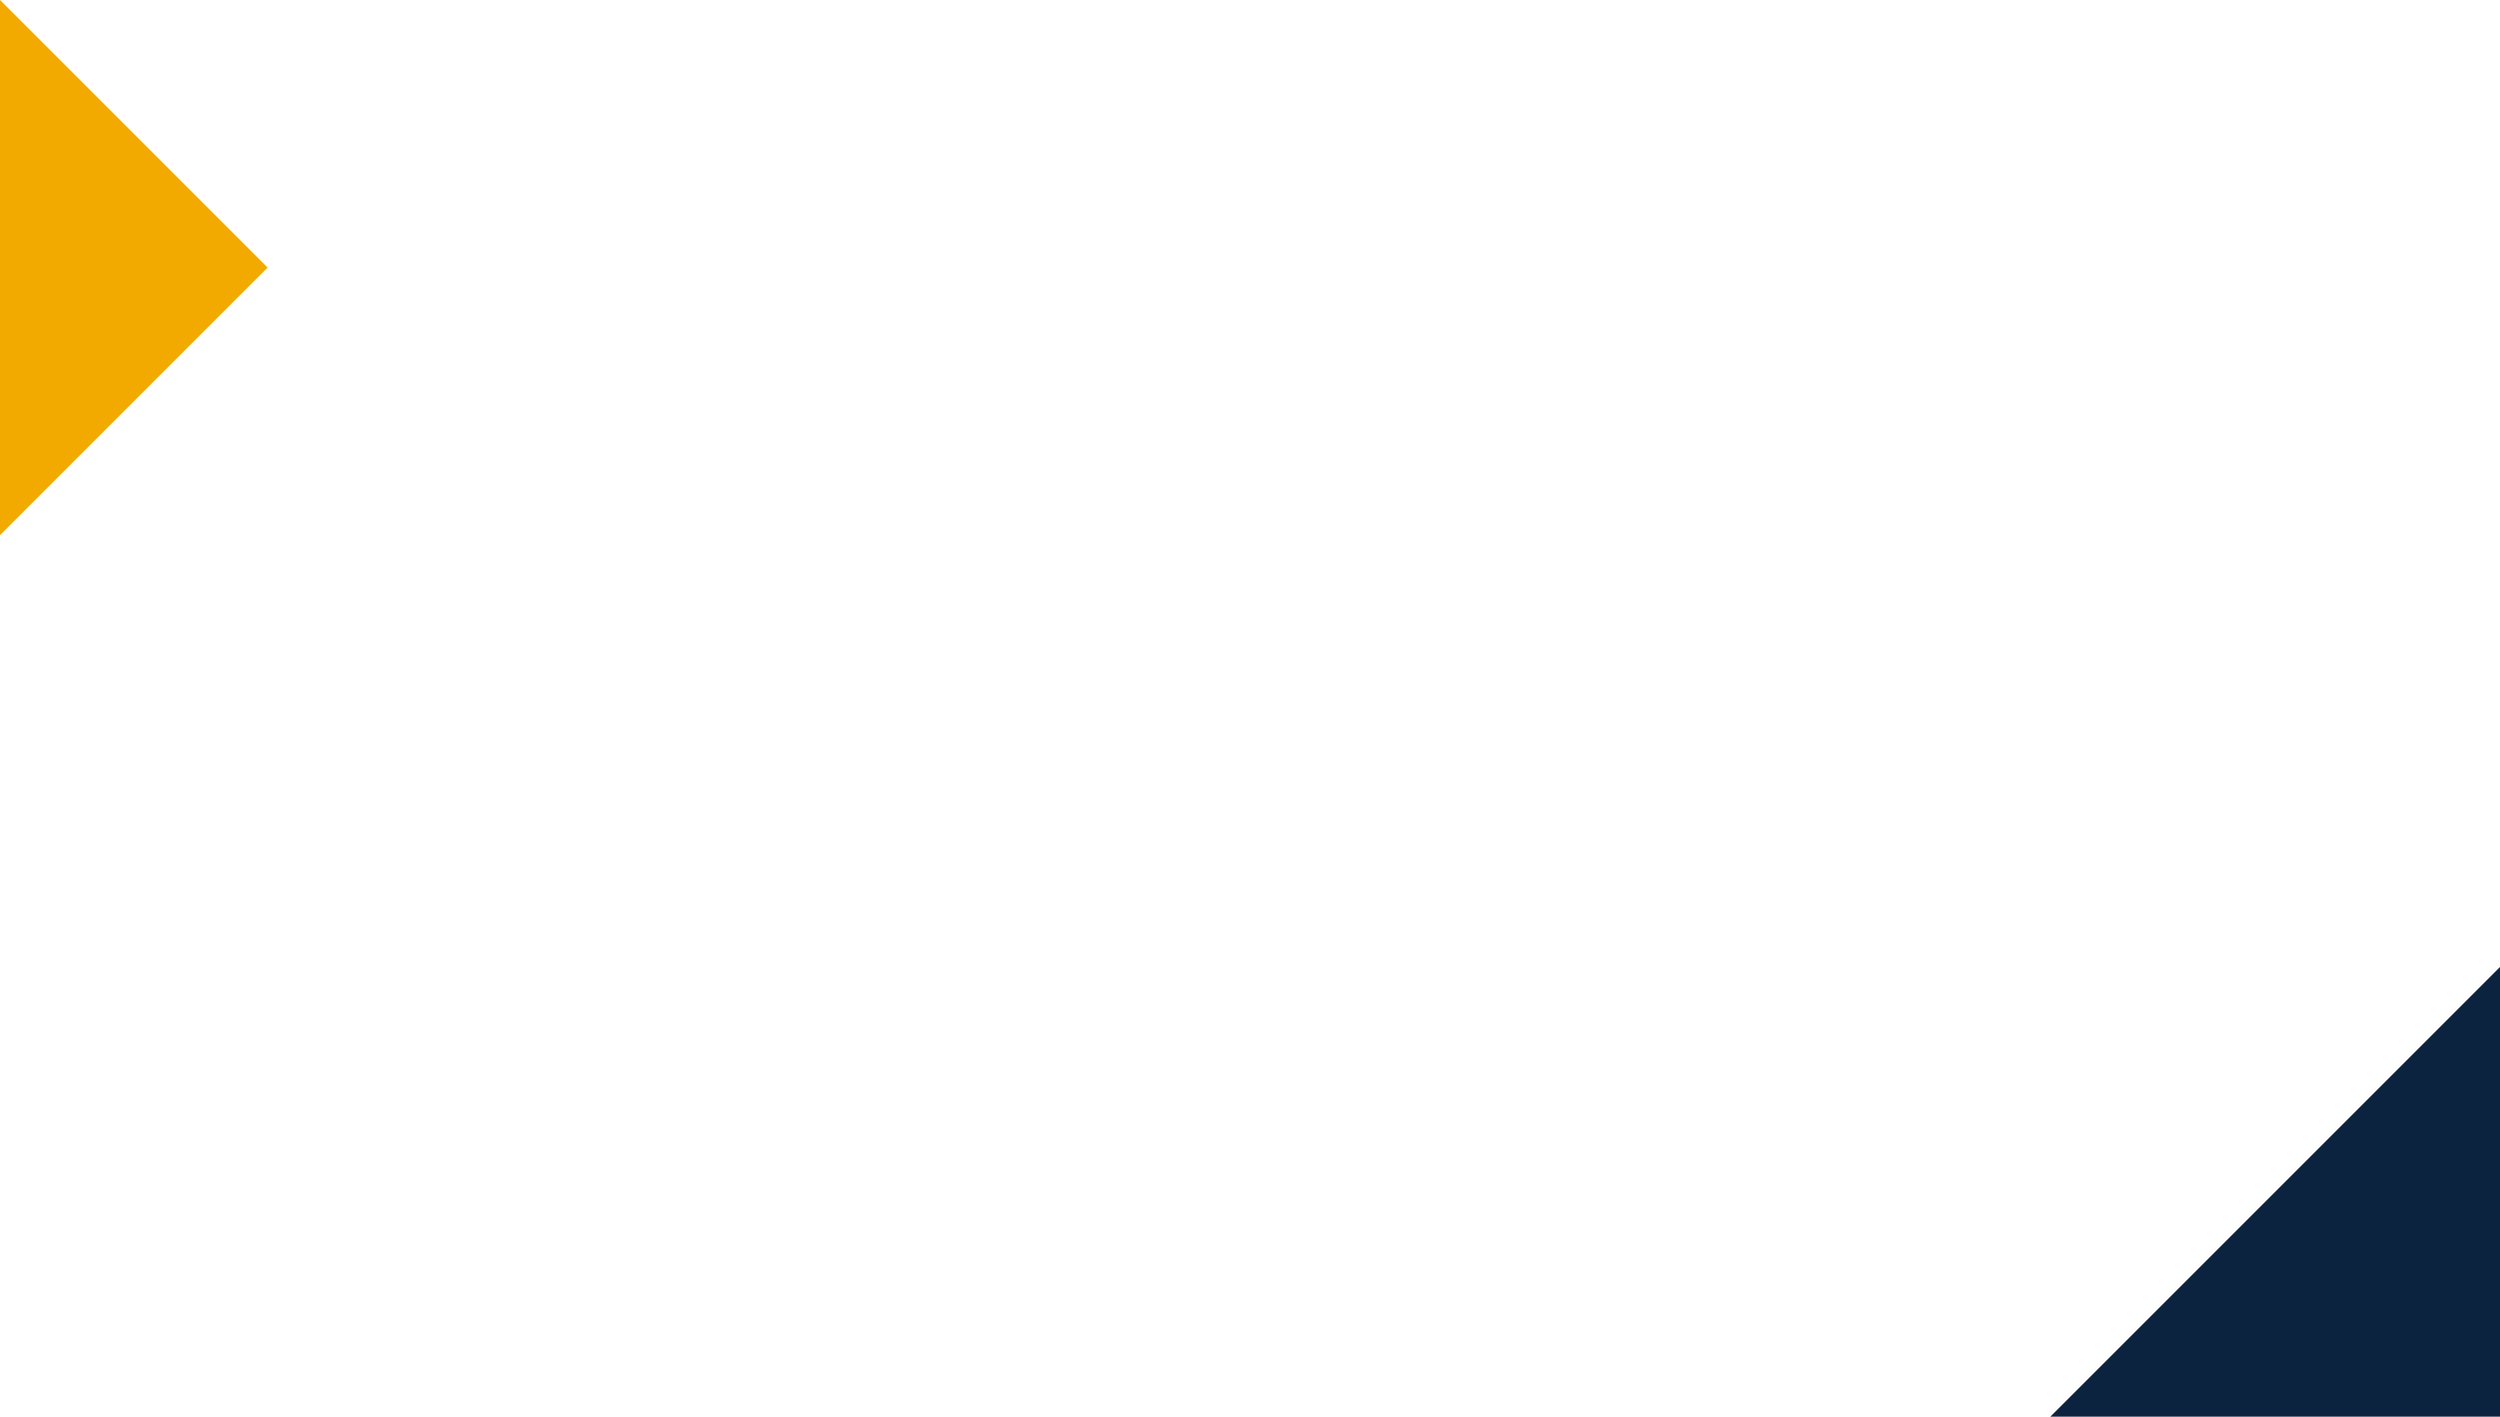
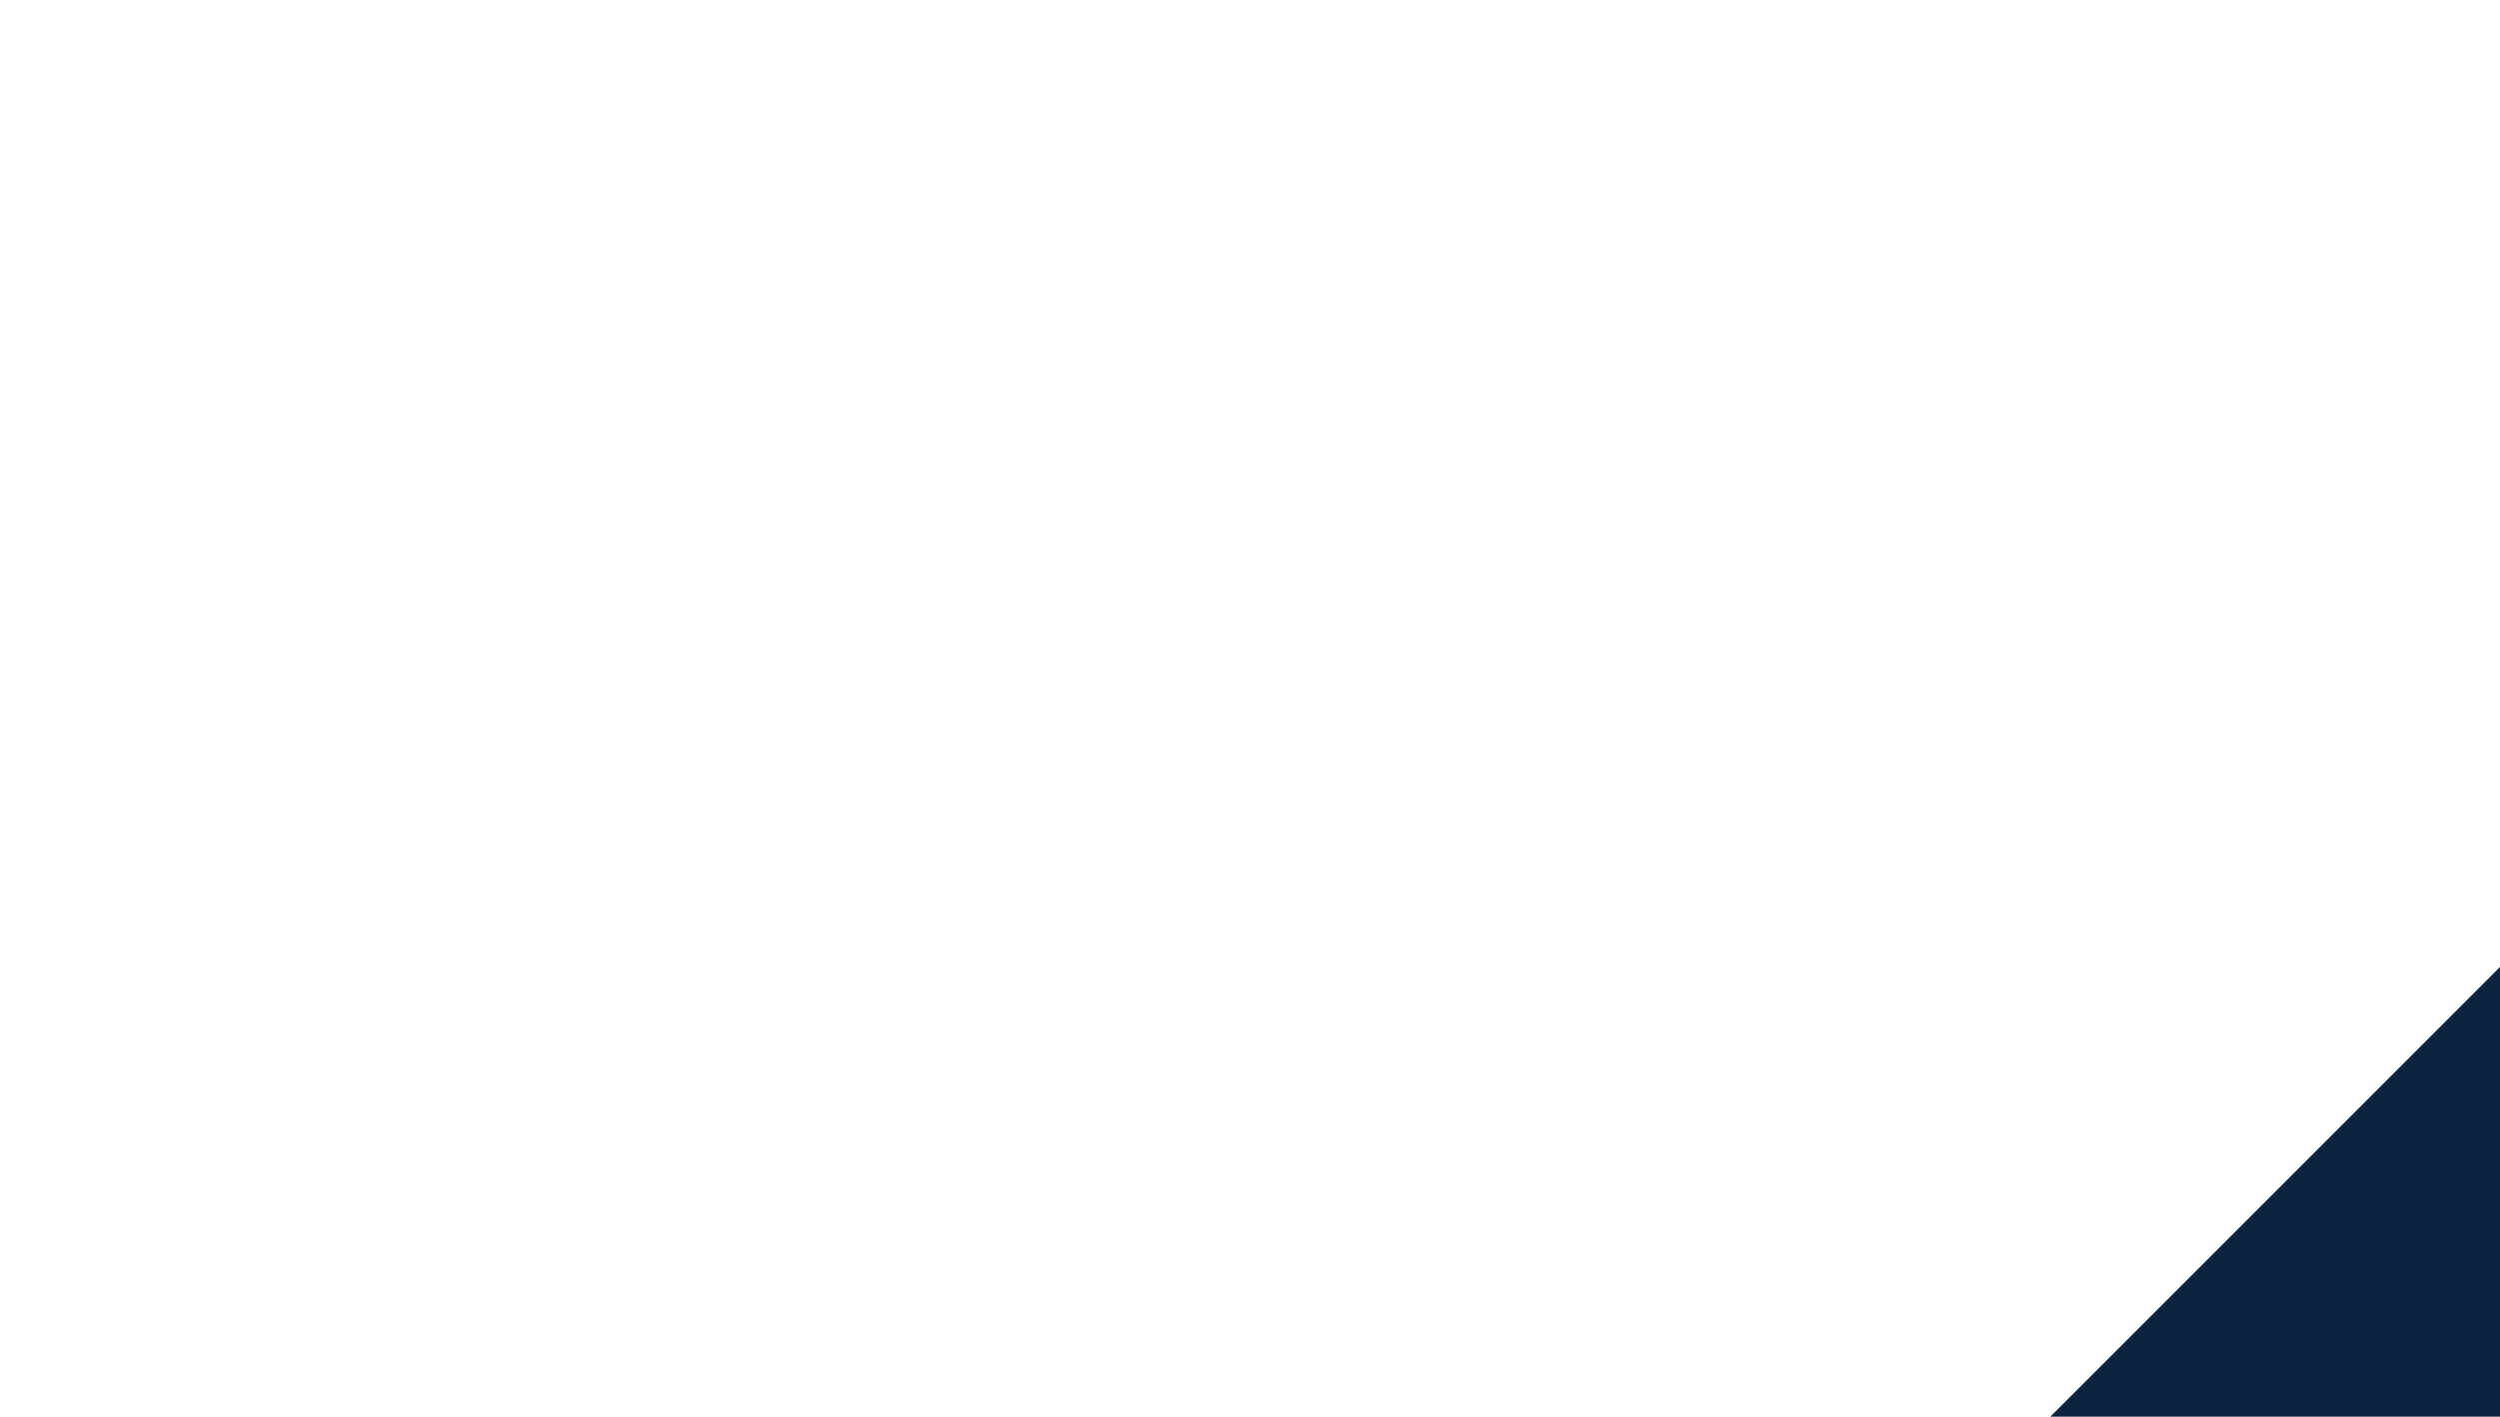
<svg xmlns="http://www.w3.org/2000/svg" height="170mm" width="300mm" version="1.1" viewBox="0 0 1062.997 602.362" id="svg198">
  <defs id="defs202" />
  <g transform="matrix(0.8287329,0,0,0.8287329,-190.8392,226.6782)" id="g196" style="stroke-width:1.207">
    <g id="g349" transform="matrix(0.916899,0,0,0.916899,810.2285,2.918642)" style="stroke-width:1.316">
      <g style="stroke-width:0.741" id="g194" transform="matrix(1.74624,0,0,-1.74624,-1005.325,1008.454)">
        <g style="stroke-width:0.741" id="g192" transform="matrix(0.39992,0,0,0.39992,630.51,227.03)">
          <path style="fill:#0c2340;fill-opacity:1;stroke:none;stroke-width:1.767px;stroke-linecap:butt;stroke-linejoin:miter;stroke-opacity:1" d="M 600.091,172.945 H 960.427 V 533.281 Z" id="path923" />
-           <path style="fill:#f2a900;fill-opacity:1;stroke:none;stroke-width:1.767px;stroke-linecap:butt;stroke-linejoin:miter;stroke-opacity:1" d="M -1042.748,1308.077 -828.333,1093.662 -1042.748,879.247 Z" id="path921" />
        </g>
      </g>
    </g>
  </g>
</svg>
